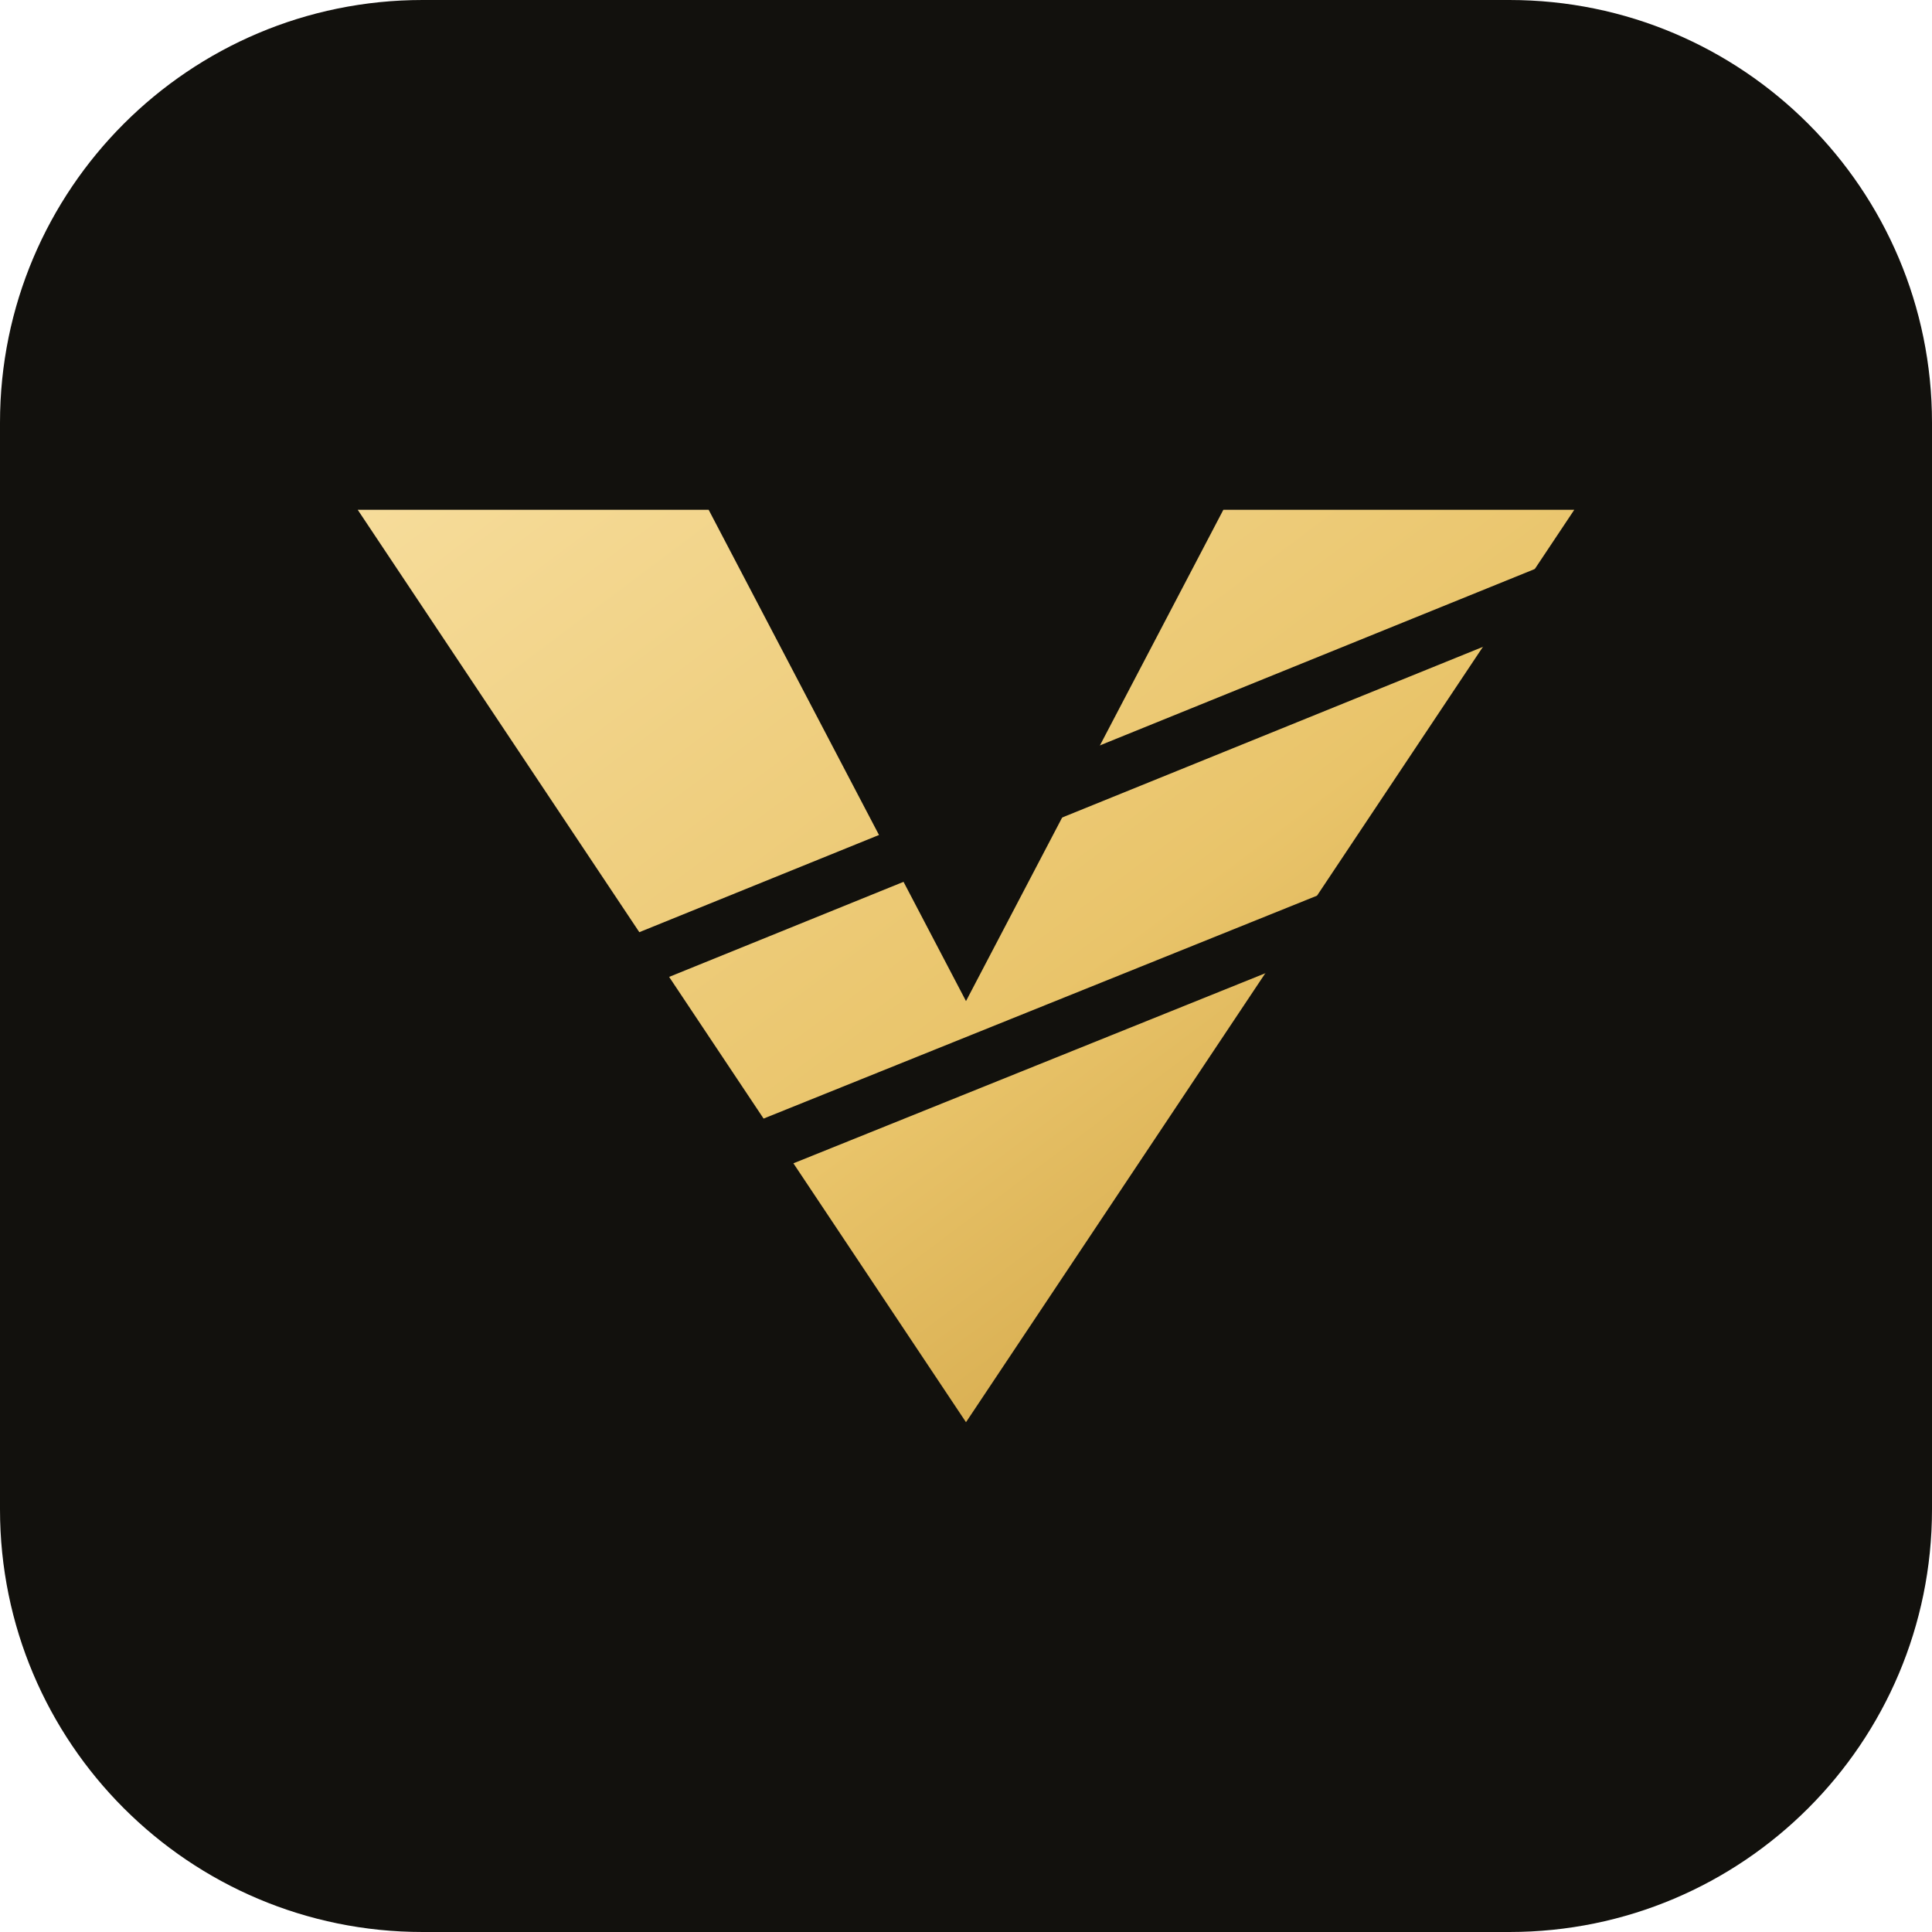
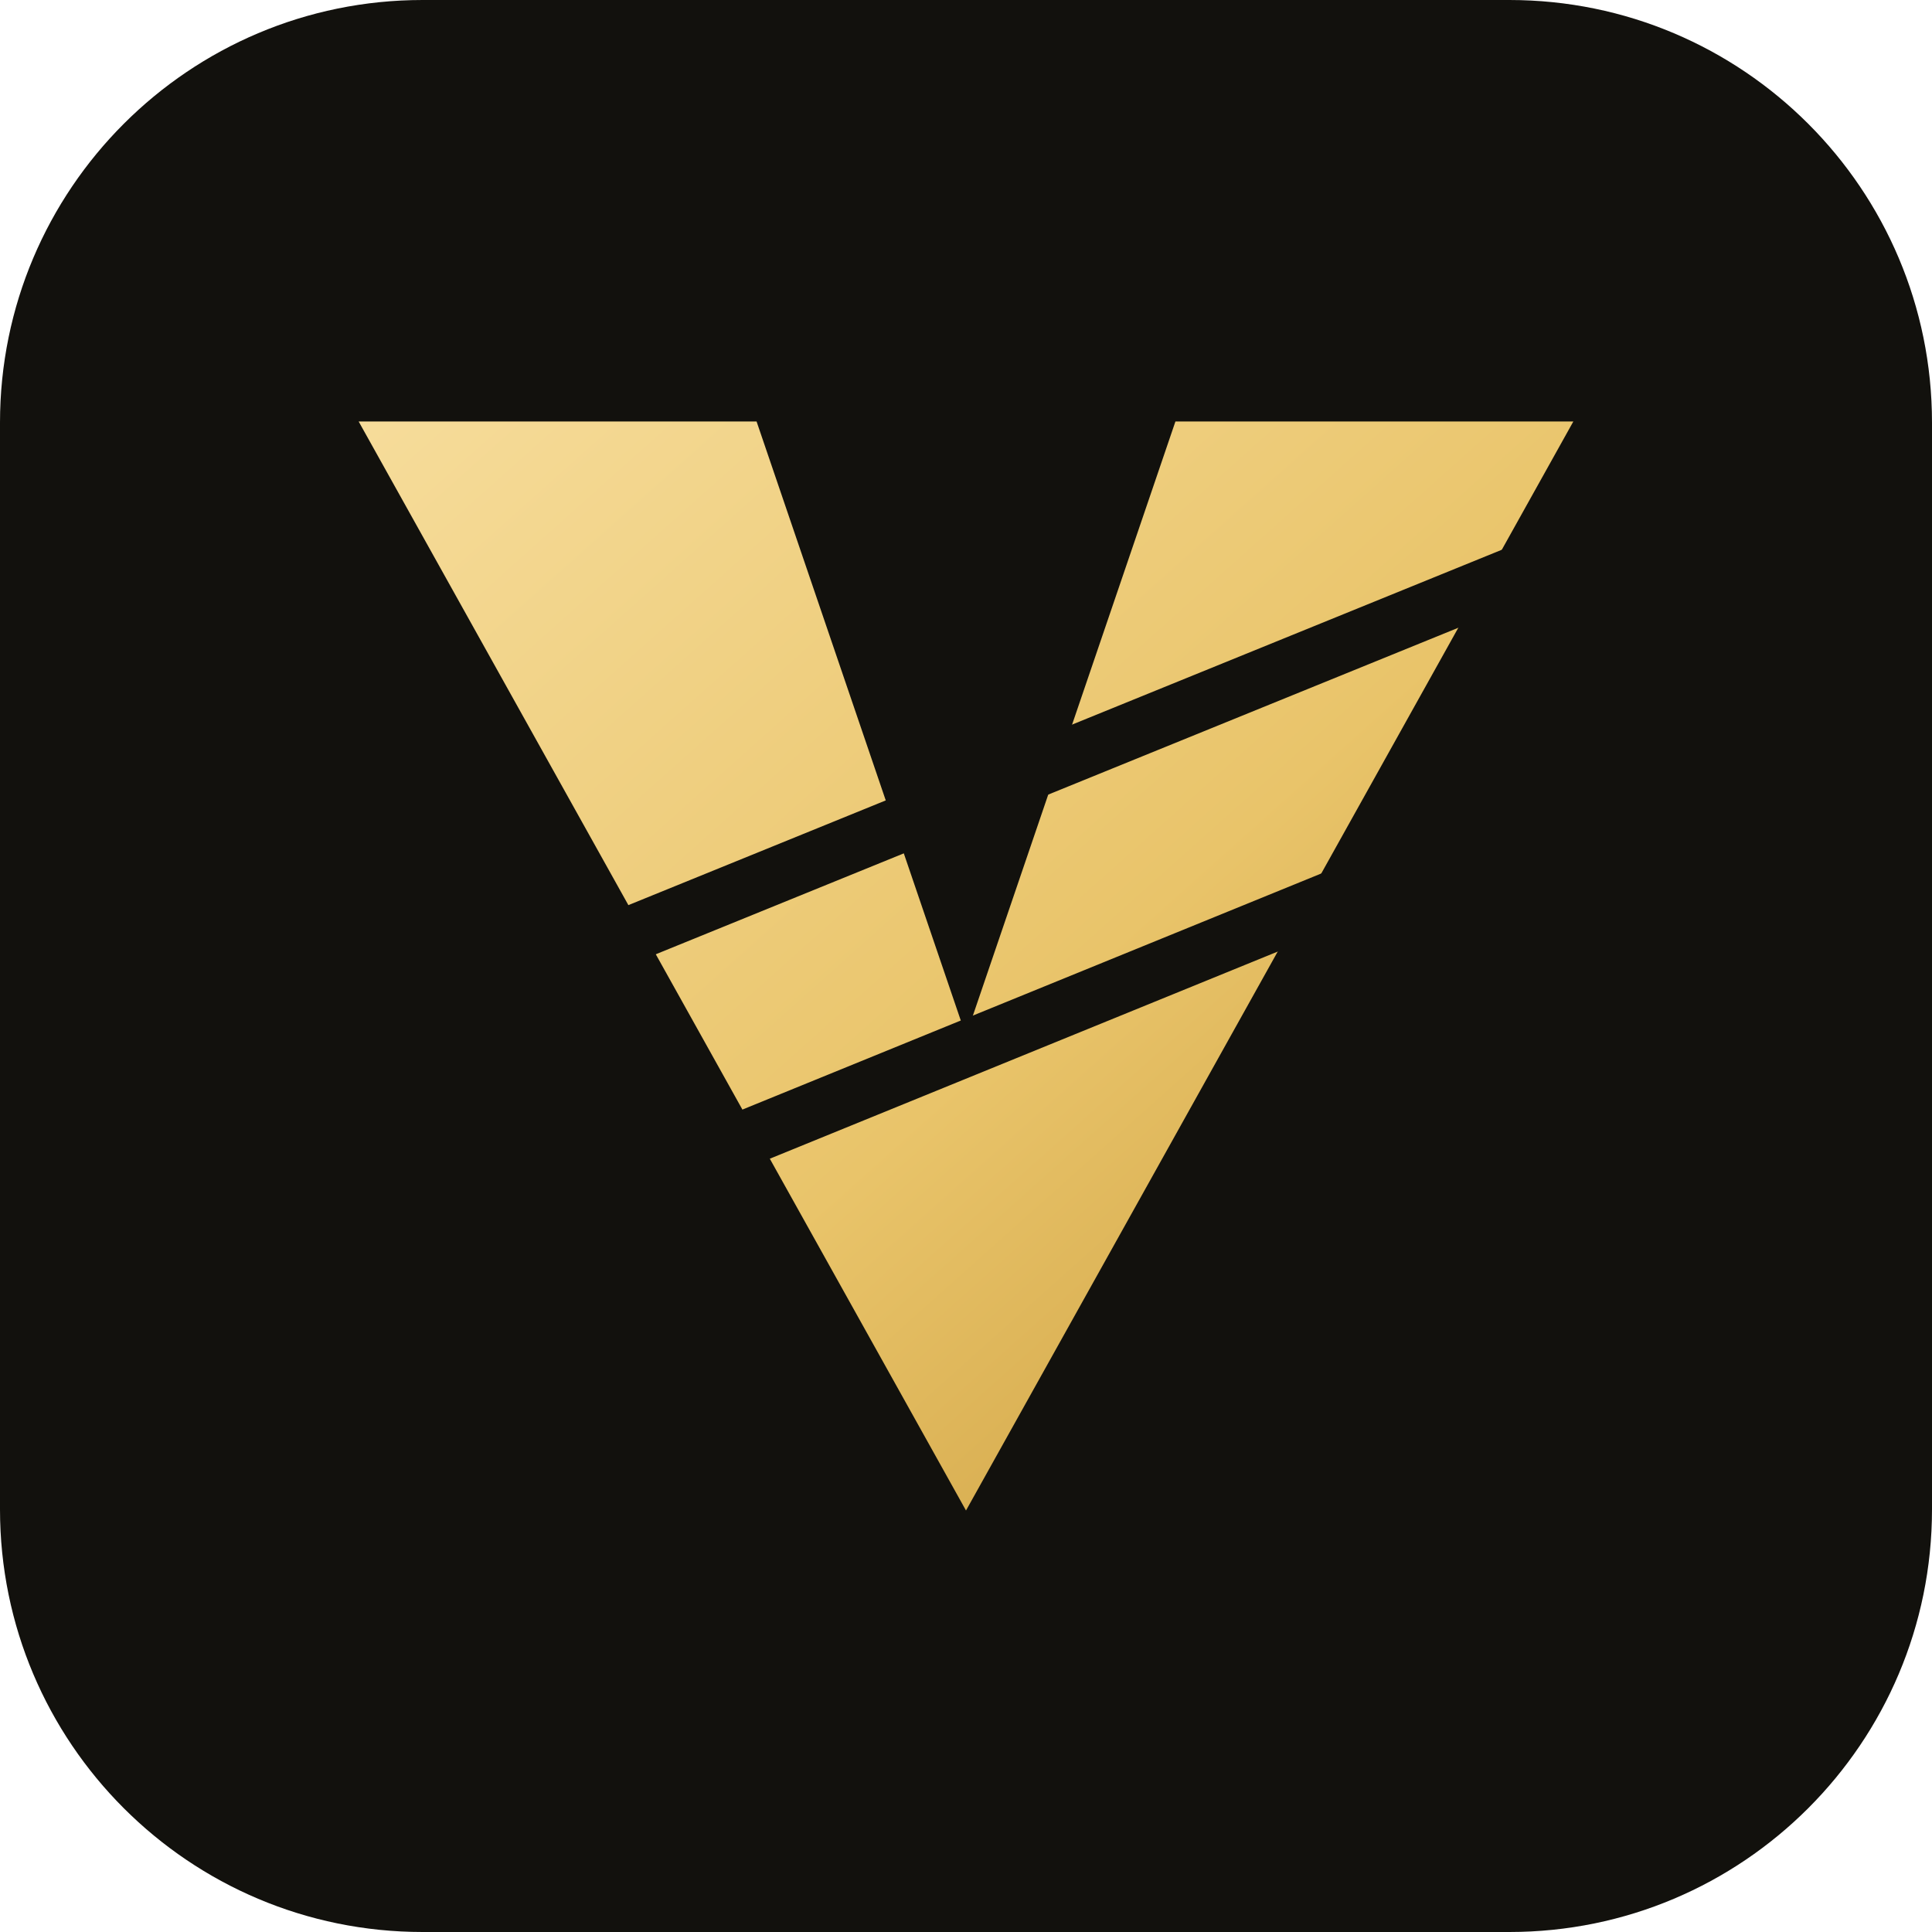
<svg xmlns="http://www.w3.org/2000/svg" viewBox="0 0 512 512" width="512" height="512" role="img" aria-label="Vertexhash">
  <defs>
    <linearGradient id="g" x1="0" y1="0" x2="1" y2="1">
      <stop offset="0" stop-color="#f6dc9a" />
      <stop offset="0.55" stop-color="#e9c46a" />
      <stop offset="1" stop-color="#c99a3a" />
    </linearGradient>
  </defs>
  <rect width="512" height="512" rx="112" fill="#12110d" />
-   <g transform="translate(256 256) scale(3.1) translate(-60 -61)">
-     <path d="M8 22H38L60 64L82 22H112L60 100Z" fill="url(#g)" />
-     <path d="M26 63L116 26.5" stroke="#12110d" stroke-width="4.5" fill="none" />
-     <path d="M24 84L96 55" stroke="#12110d" stroke-width="4.5" fill="none" />
+   <g transform="translate(256 256) scale(3.7) translate(-43.5 -39)">
+     <path d="M0 0H28.5L43.5 44L58.5 0H87L43.5 78Z" fill="url(#g)" />
+     <path d="M-6 47.1L96 5.6" stroke="#12110d" stroke-width="4" fill="none" />
+     <path d="M-6 65.1L96 23.5" stroke="#12110d" stroke-width="4" fill="none" />
  </g>
</svg>
